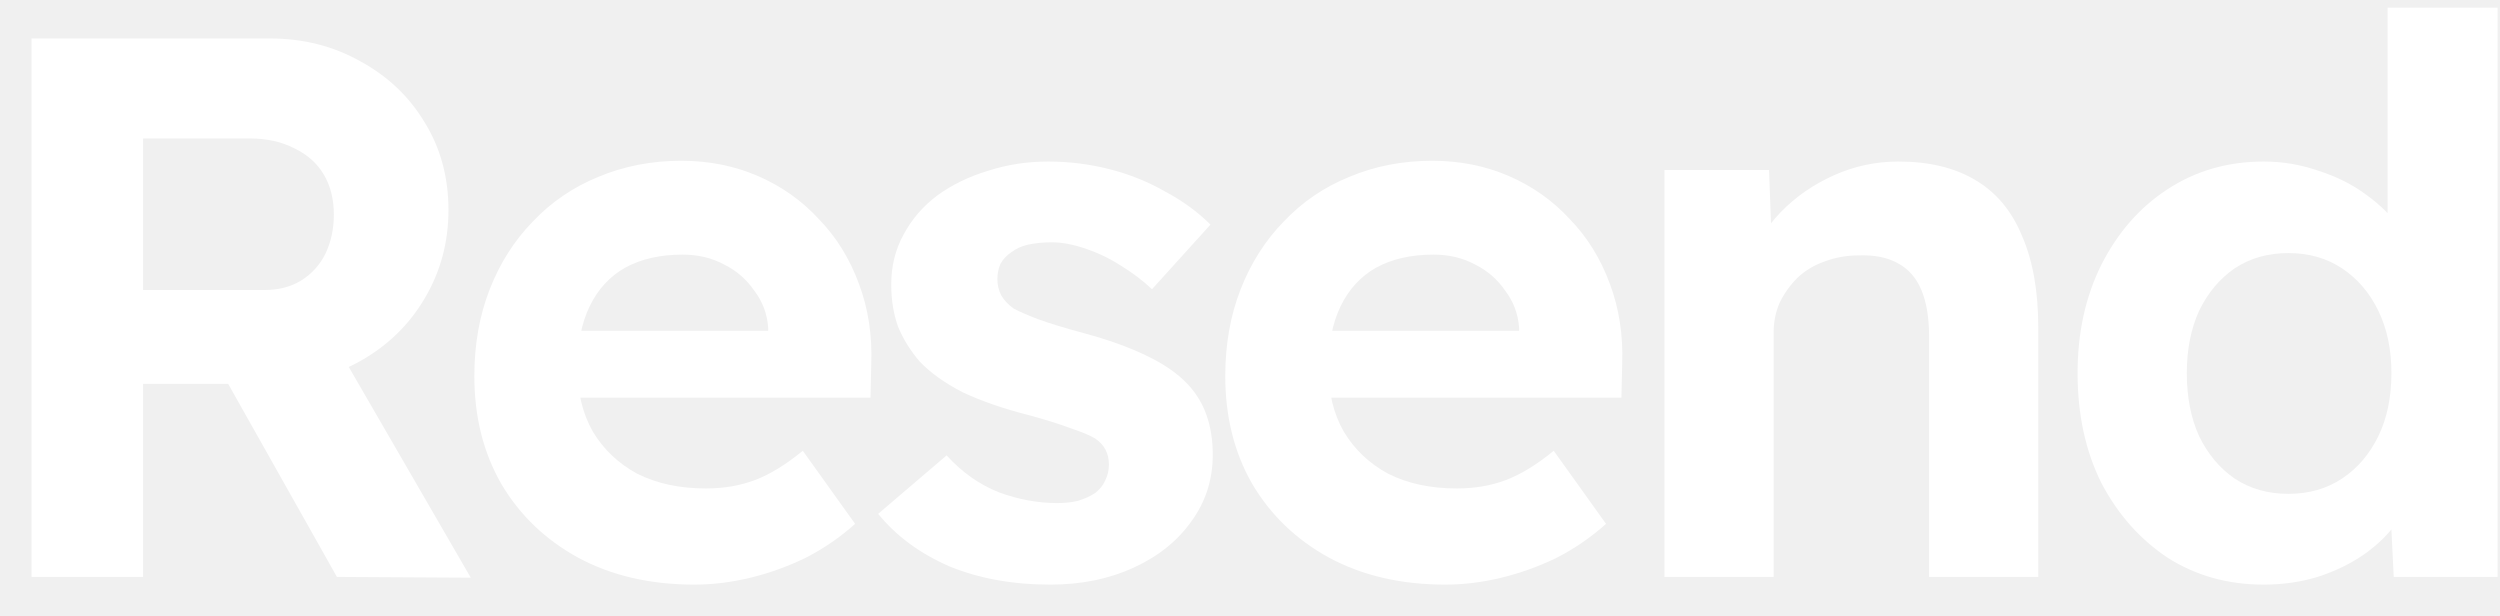
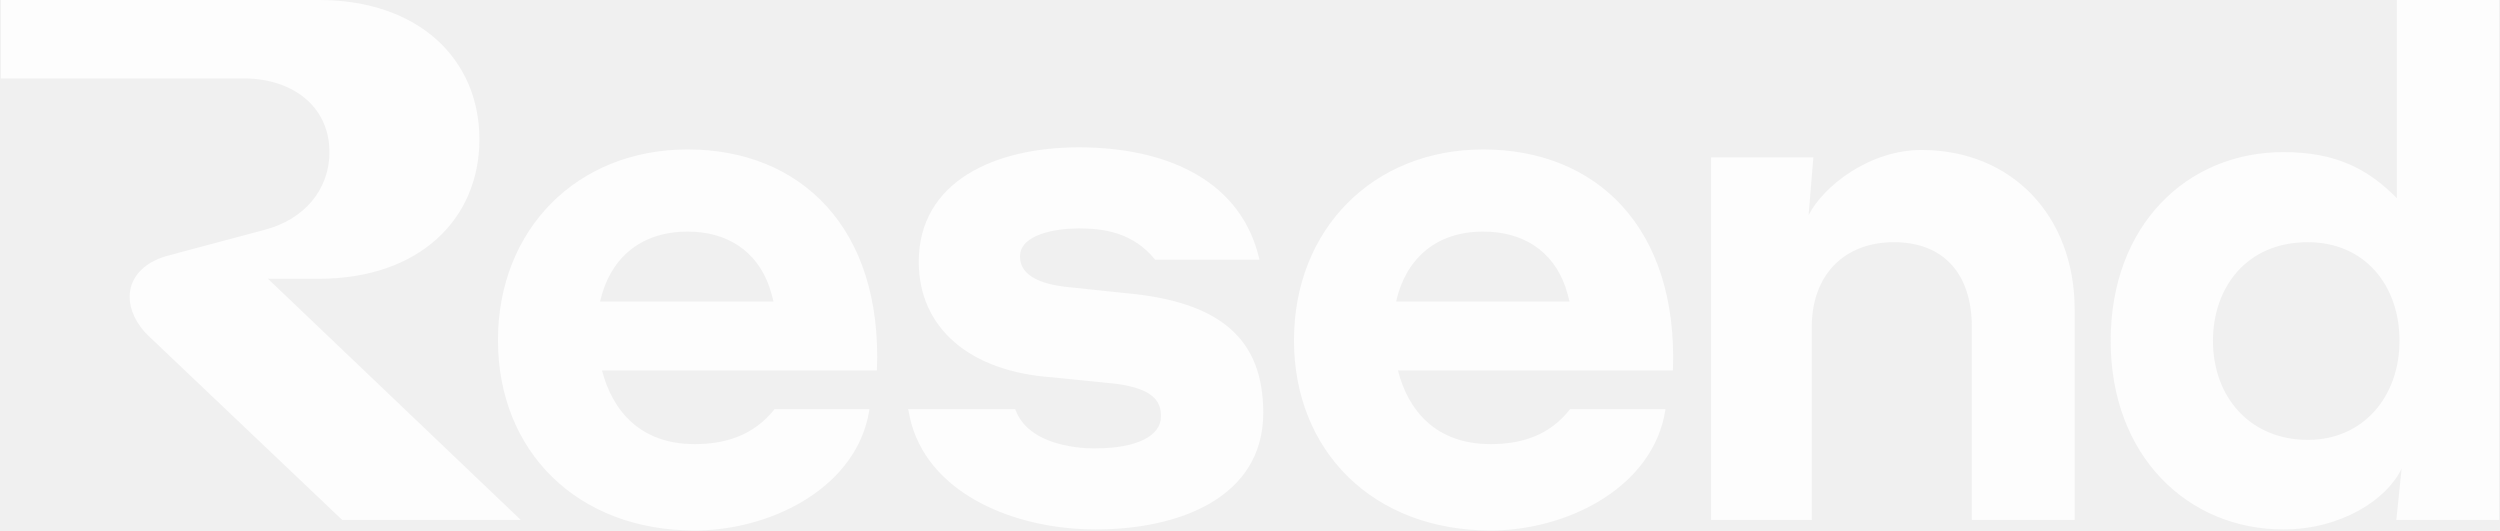
- <svg xmlns="http://www.w3.org/2000/svg" width="70" viewBox="0 0 65 16" fill="none">
-   <path d="M0.82 15V1H7.02C7.887 1 8.673 1.2 9.38 1.6C10.087 1.987 10.64 2.513 11.04 3.18C11.453 3.847 11.66 4.607 11.66 5.46C11.66 6.3 11.453 7.067 11.04 7.76C10.64 8.44 10.087 8.98 9.38 9.38C8.673 9.78 7.887 9.98 7.02 9.98H3.72V15H0.82ZM8.76 15L5.2 8.68L8.28 8.18L12.24 15.02L8.76 15ZM3.72 7.54H6.88C7.24 7.54 7.553 7.46 7.82 7.3C8.1 7.127 8.313 6.893 8.46 6.6C8.607 6.293 8.68 5.953 8.68 5.58C8.68 5.18 8.593 4.833 8.42 4.54C8.247 4.247 7.993 4.02 7.66 3.86C7.327 3.687 6.94 3.6 6.5 3.6H3.72V7.54Z" fill="white" />
-   <path d="M18.053 15.2C16.907 15.2 15.9 14.967 15.033 14.5C14.18 14.033 13.513 13.393 13.033 12.58C12.567 11.767 12.333 10.833 12.333 9.78C12.333 8.953 12.467 8.2 12.733 7.52C13 6.84 13.373 6.253 13.853 5.76C14.333 5.253 14.9 4.867 15.553 4.6C16.22 4.32 16.94 4.18 17.713 4.18C18.433 4.18 19.1 4.313 19.713 4.58C20.327 4.847 20.853 5.22 21.293 5.7C21.747 6.167 22.093 6.727 22.333 7.38C22.573 8.02 22.68 8.713 22.653 9.46L22.633 10.34H14.133L13.673 8.6H20.293L19.973 8.96V8.52C19.947 8.16 19.827 7.84 19.613 7.56C19.413 7.267 19.153 7.04 18.833 6.88C18.513 6.707 18.153 6.62 17.753 6.62C17.167 6.62 16.667 6.733 16.253 6.96C15.853 7.187 15.547 7.52 15.333 7.96C15.12 8.4 15.013 8.933 15.013 9.56C15.013 10.2 15.147 10.753 15.413 11.22C15.693 11.687 16.08 12.053 16.573 12.32C17.08 12.573 17.673 12.7 18.353 12.7C18.82 12.7 19.247 12.627 19.633 12.48C20.02 12.333 20.433 12.08 20.873 11.72L22.233 13.62C21.847 13.967 21.42 14.26 20.953 14.5C20.487 14.727 20.007 14.9 19.513 15.02C19.02 15.14 18.533 15.2 18.053 15.2Z" fill="white" />
-   <path d="M27.312 15.2C26.325 15.2 25.445 15.04 24.672 14.72C23.912 14.387 23.299 13.933 22.832 13.36L24.612 11.84C25.012 12.28 25.465 12.6 25.972 12.8C26.479 12.987 26.985 13.08 27.492 13.08C27.692 13.08 27.872 13.06 28.032 13.02C28.205 12.967 28.352 12.9 28.472 12.82C28.592 12.727 28.679 12.62 28.732 12.5C28.799 12.367 28.832 12.227 28.832 12.08C28.832 11.787 28.712 11.56 28.472 11.4C28.339 11.32 28.132 11.233 27.852 11.14C27.572 11.033 27.212 10.92 26.772 10.8C26.092 10.627 25.512 10.427 25.032 10.2C24.565 9.96 24.192 9.693 23.912 9.4C23.672 9.12 23.485 8.82 23.352 8.5C23.232 8.167 23.172 7.8 23.172 7.4C23.172 6.92 23.279 6.487 23.492 6.1C23.705 5.7 23.999 5.36 24.372 5.08C24.759 4.8 25.199 4.587 25.692 4.44C26.185 4.28 26.705 4.2 27.252 4.2C27.799 4.2 28.332 4.267 28.852 4.4C29.372 4.533 29.852 4.727 30.292 4.98C30.745 5.22 31.139 5.507 31.472 5.84L29.952 7.52C29.712 7.293 29.439 7.087 29.132 6.9C28.839 6.713 28.532 6.567 28.212 6.46C27.892 6.353 27.605 6.3 27.352 6.3C27.125 6.3 26.919 6.32 26.732 6.36C26.559 6.4 26.412 6.467 26.292 6.56C26.172 6.64 26.079 6.74 26.012 6.86C25.959 6.98 25.932 7.113 25.932 7.26C25.932 7.407 25.965 7.547 26.032 7.68C26.112 7.813 26.219 7.927 26.352 8.02C26.499 8.1 26.712 8.193 26.992 8.3C27.285 8.407 27.679 8.527 28.172 8.66C28.812 8.833 29.352 9.027 29.792 9.24C30.245 9.453 30.605 9.7 30.872 9.98C31.099 10.22 31.265 10.493 31.372 10.8C31.479 11.107 31.532 11.447 31.532 11.82C31.532 12.473 31.345 13.053 30.972 13.56C30.612 14.067 30.112 14.467 29.472 14.76C28.832 15.053 28.112 15.2 27.312 15.2Z" fill="white" />
-   <path d="M37.577 15.2C36.43 15.2 35.423 14.967 34.557 14.5C33.703 14.033 33.037 13.393 32.557 12.58C32.09 11.767 31.857 10.833 31.857 9.78C31.857 8.953 31.99 8.2 32.257 7.52C32.523 6.84 32.897 6.253 33.377 5.76C33.857 5.253 34.423 4.867 35.077 4.6C35.743 4.32 36.464 4.18 37.237 4.18C37.957 4.18 38.623 4.313 39.237 4.58C39.85 4.847 40.377 5.22 40.817 5.7C41.27 6.167 41.617 6.727 41.857 7.38C42.097 8.02 42.203 8.713 42.177 9.46L42.157 10.34H33.657L33.197 8.6H39.817L39.497 8.96V8.52C39.47 8.16 39.35 7.84 39.137 7.56C38.937 7.267 38.677 7.04 38.357 6.88C38.037 6.707 37.677 6.62 37.277 6.62C36.69 6.62 36.19 6.733 35.777 6.96C35.377 7.187 35.07 7.52 34.857 7.96C34.644 8.4 34.537 8.933 34.537 9.56C34.537 10.2 34.67 10.753 34.937 11.22C35.217 11.687 35.603 12.053 36.097 12.32C36.603 12.573 37.197 12.7 37.877 12.7C38.343 12.7 38.77 12.627 39.157 12.48C39.544 12.333 39.957 12.08 40.397 11.72L41.757 13.62C41.37 13.967 40.944 14.26 40.477 14.5C40.01 14.727 39.53 14.9 39.037 15.02C38.544 15.14 38.057 15.2 37.577 15.2Z" fill="white" />
-   <path d="M43.276 15V4.42H45.995L46.075 6.58L45.516 6.82C45.662 6.34 45.922 5.907 46.295 5.52C46.682 5.12 47.142 4.8 47.675 4.56C48.209 4.32 48.769 4.2 49.355 4.2C50.156 4.2 50.822 4.36 51.355 4.68C51.902 5 52.309 5.487 52.575 6.14C52.855 6.78 52.995 7.573 52.995 8.52V15H50.156V8.74C50.156 8.26 50.089 7.86 49.956 7.54C49.822 7.22 49.615 6.987 49.336 6.84C49.069 6.693 48.736 6.627 48.336 6.64C48.016 6.64 47.715 6.693 47.435 6.8C47.169 6.893 46.935 7.033 46.736 7.22C46.549 7.407 46.395 7.62 46.276 7.86C46.169 8.1 46.115 8.36 46.115 8.64V15H44.715C44.409 15 44.136 15 43.895 15C43.656 15 43.449 15 43.276 15Z" fill="white" />
-   <path d="M58.857 15.2C57.924 15.2 57.09 14.967 56.357 14.5C55.637 14.02 55.064 13.373 54.637 12.56C54.224 11.733 54.017 10.78 54.017 9.7C54.017 8.647 54.224 7.707 54.637 6.88C55.064 6.04 55.637 5.387 56.357 4.92C57.09 4.44 57.924 4.2 58.857 4.2C59.35 4.2 59.824 4.28 60.277 4.44C60.744 4.587 61.157 4.793 61.517 5.06C61.89 5.327 62.19 5.627 62.417 5.96C62.644 6.28 62.77 6.613 62.797 6.96L62.077 7.1V0.2H64.937V15H62.237L62.117 12.56L62.677 12.62C62.65 12.953 62.53 13.273 62.317 13.58C62.104 13.887 61.817 14.167 61.457 14.42C61.11 14.66 60.71 14.853 60.257 15C59.817 15.133 59.35 15.2 58.857 15.2ZM59.497 12.84C60.03 12.84 60.497 12.707 60.897 12.44C61.297 12.173 61.61 11.807 61.837 11.34C62.064 10.873 62.177 10.327 62.177 9.7C62.177 9.087 62.064 8.547 61.837 8.08C61.61 7.613 61.297 7.247 60.897 6.98C60.497 6.713 60.03 6.58 59.497 6.58C58.964 6.58 58.497 6.713 58.097 6.98C57.71 7.247 57.404 7.613 57.177 8.08C56.964 8.547 56.857 9.087 56.857 9.7C56.857 10.327 56.964 10.873 57.177 11.34C57.404 11.807 57.71 12.173 58.097 12.44C58.497 12.707 58.964 12.84 59.497 12.84Z" fill="white" />
+ <svg xmlns="http://www.w3.org/2000/svg" width="377" height="80" viewBox="0 0 377 80" fill="none">
+   <path d="M103.704 22.537C120.727 22.537 133.115 34.366 132.236 55.864H90.781C92.329 61.839 96.465 66.973 104.744 66.973C109.379 66.973 113.615 65.694 116.812 61.698H131.118L130.877 62.977C128.4 73.926 115.932 80 104.744 80C87.001 80 75.093 68.012 75.093 51.309C75.093 34.605 87.001 22.537 103.704 22.537ZM223.664 22.537C240.767 22.537 253.075 34.366 252.276 55.864H210.81C212.339 61.839 216.445 66.973 224.784 66.973C229.419 66.973 233.655 65.694 236.772 61.698H251.158L250.917 62.977C248.44 73.926 235.972 80 224.784 80C207.041 80 195.133 68.012 195.133 51.309C195.133 34.605 207.041 22.537 223.664 22.537ZM162.686 22.218C175.313 22.218 186.422 26.773 189.619 37.962L189.939 39.161H174.195C170.838 35.005 166.362 34.445 162.686 34.445C159.249 34.445 153.815 35.325 153.815 38.682C153.815 41.798 157.411 42.837 160.528 43.236L169.639 44.195C184.104 45.474 190.498 51.149 190.498 62.258C190.498 75.045 177.791 79.84 165.244 79.84C152.696 79.84 139.668 74.246 137.191 62.898L136.952 61.698H153.095C155.332 68.09 165.637 67.613 165.244 67.612C171.317 67.612 175.073 65.774 175.074 62.817C175.074 60.899 174.434 58.661 168.201 57.862L158.69 56.903C146.142 56.024 138.55 49.391 138.55 39.48C138.55 27.333 150.059 22.218 162.686 22.218ZM376.871 78.401H361.367L362.166 70.649C360.009 75.285 353.055 79.84 344.344 79.84C329.959 79.84 318.29 68.811 318.29 51.389C318.29 33.966 329.799 22.938 344.344 22.938C352.256 22.938 357.131 25.494 361.447 29.89V0H376.871V78.401ZM48.08 0C63.265 3.97688e-05 72.296 9.031 72.296 21.019C72.296 33.007 63.265 42.038 48.08 42.038H40.408L78.53 78.401H51.597L22.586 50.829C20.508 48.911 19.549 46.673 19.549 44.755C19.549 42.038 21.467 39.641 25.143 38.602L40.088 34.605C45.762 33.087 49.679 28.692 49.679 22.938C49.679 15.905 43.925 11.828 36.812 11.828H0.128V0H48.08ZM289.758 22.617C303.345 22.617 312.856 32.527 312.856 46.673V78.401H297.351V49.31C297.351 41.319 293.115 36.523 285.603 36.523C278.09 36.523 273.215 41.478 273.215 49.31V78.401H258.031V23.736H273.454L272.736 32.447C274.974 28.052 281.926 22.617 289.758 22.617ZM348.02 36.523C338.67 36.524 333.714 43.477 333.714 51.389C333.714 59.86 339.309 66.334 348.02 66.334C356.411 66.334 361.846 59.78 361.846 51.389C361.846 42.997 356.571 36.523 348.02 36.523ZM103.704 34.925C96.15 34.925 91.833 39.437 90.493 45.475H116.642C116.483 44.779 116.278 44.035 116.012 43.236C114.094 37.802 109.618 34.925 103.704 34.925ZM223.664 34.925C216.175 34.925 211.871 39.437 210.534 45.475H236.682C236.523 44.779 236.318 44.035 236.052 43.236C234.134 37.802 229.658 34.925 223.664 34.925Z" fill="#FDFDFD" />
</svg>
